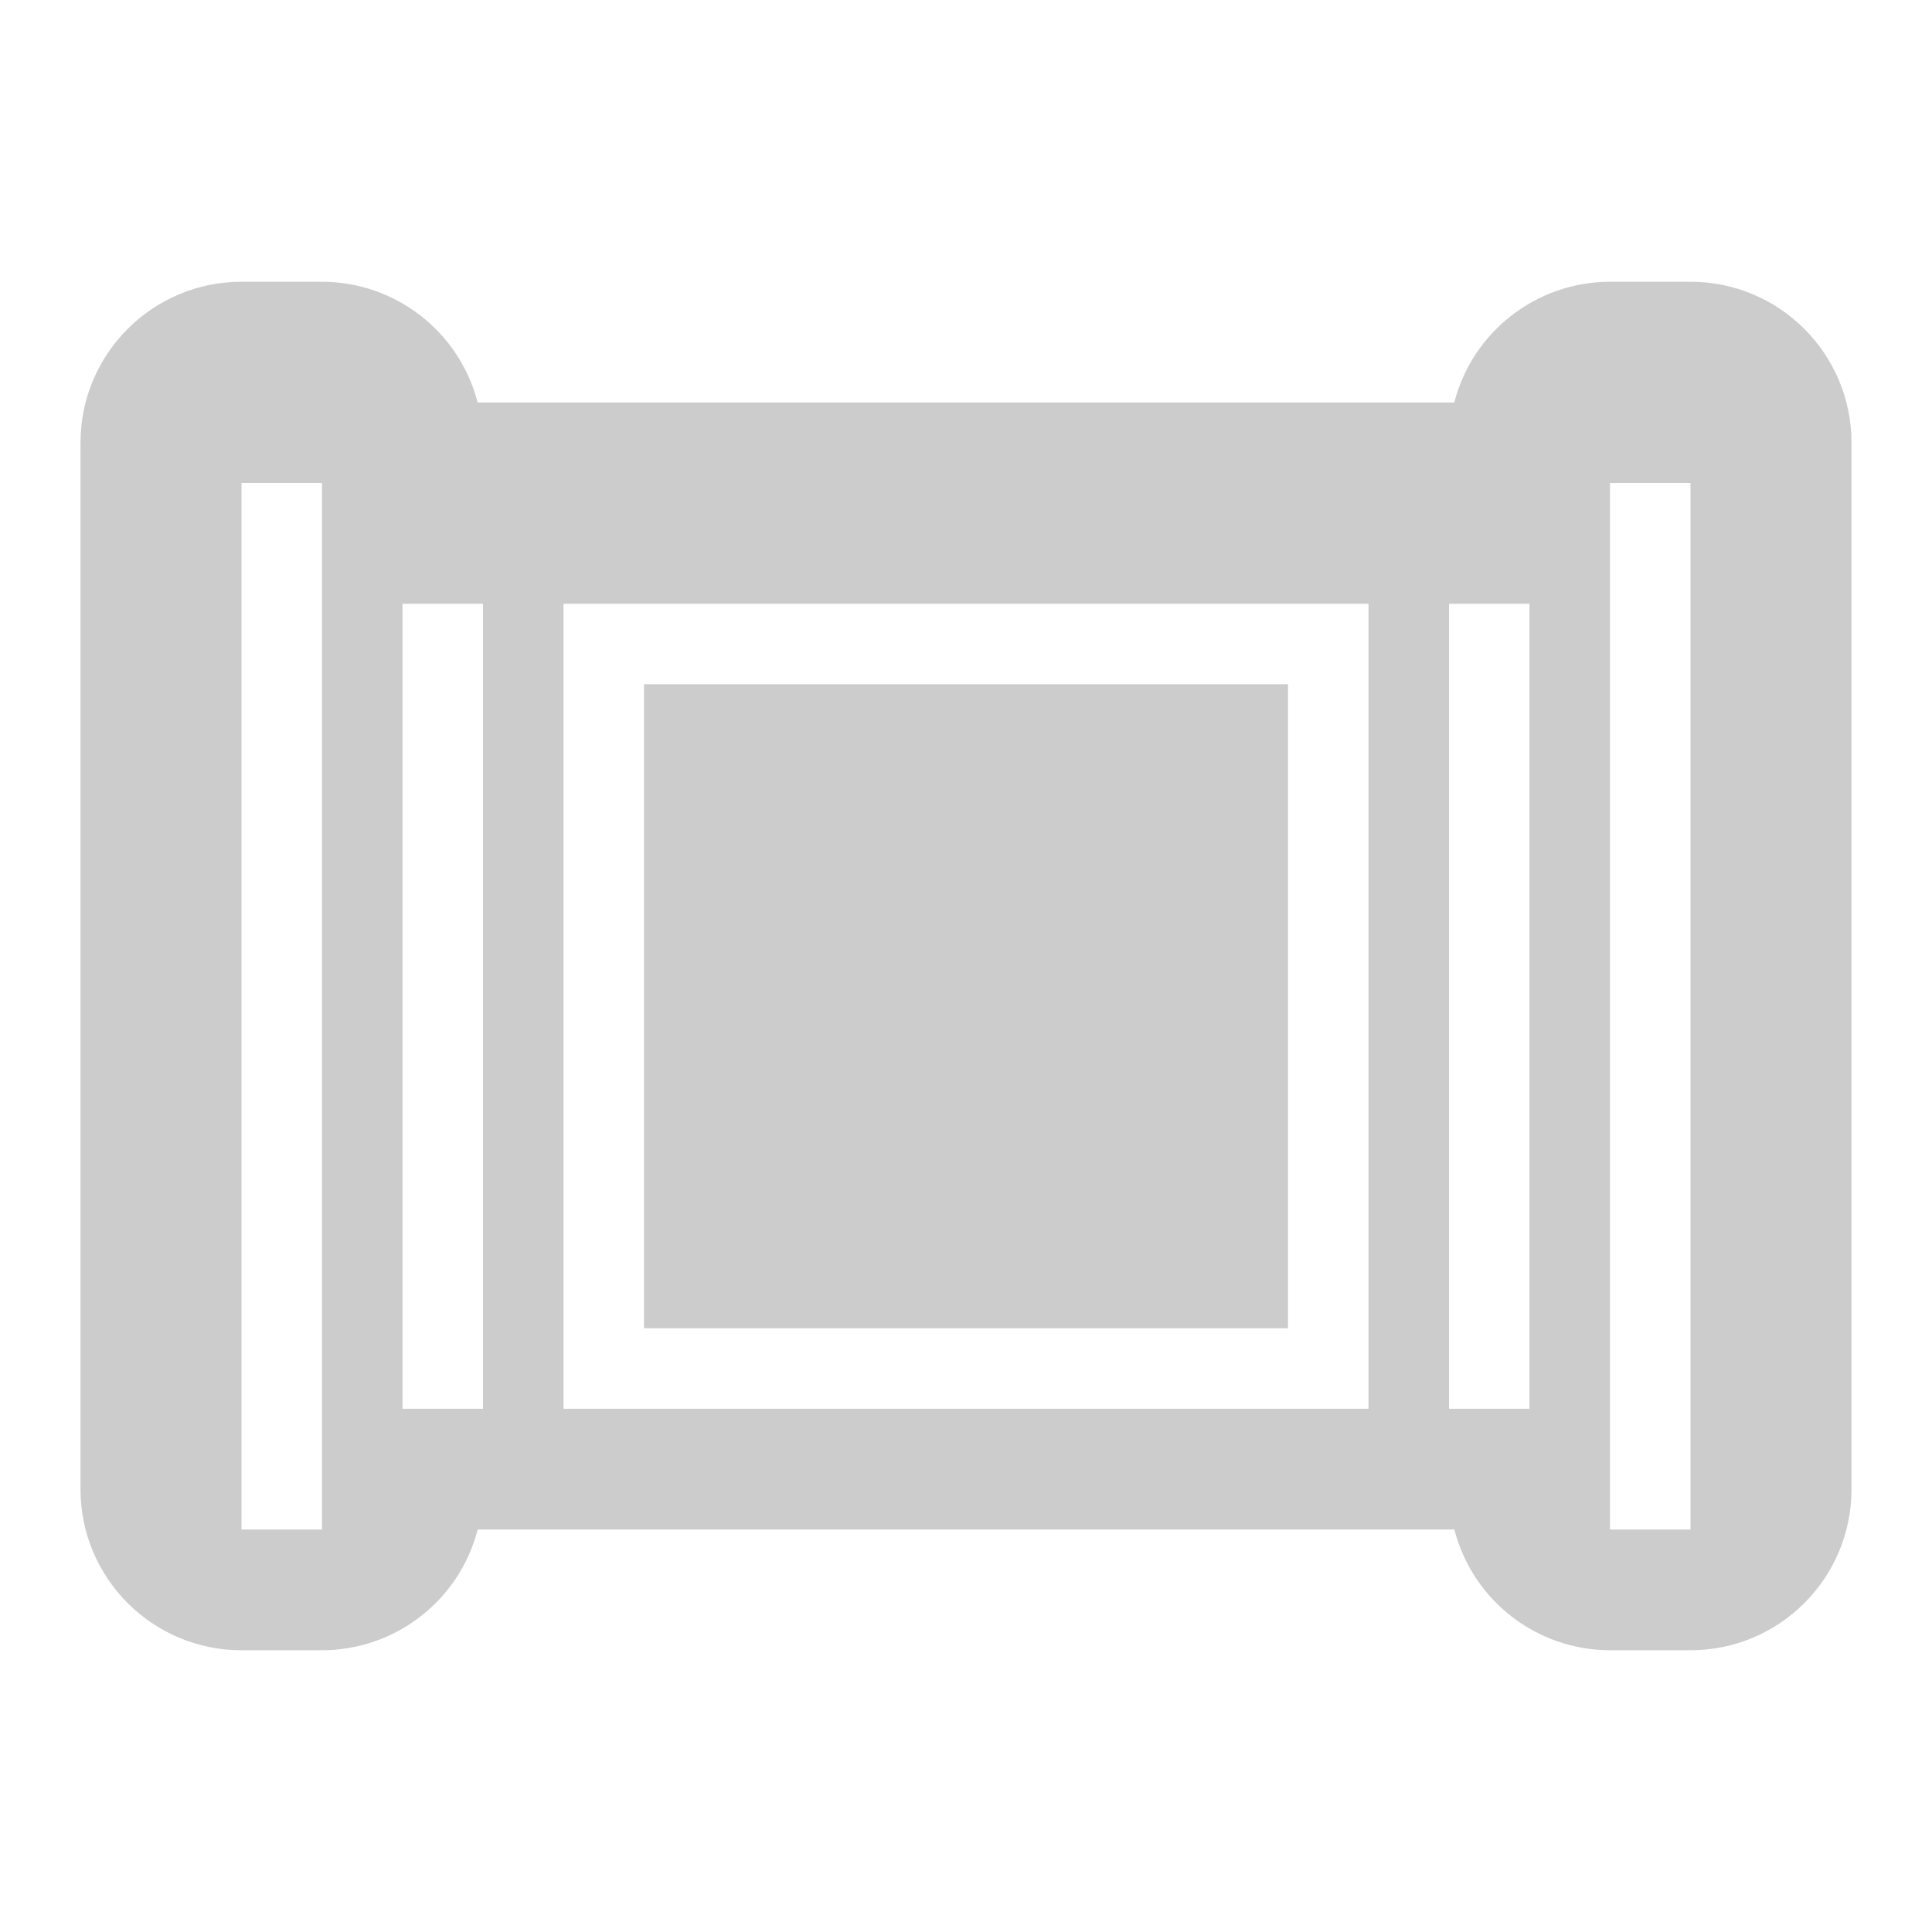
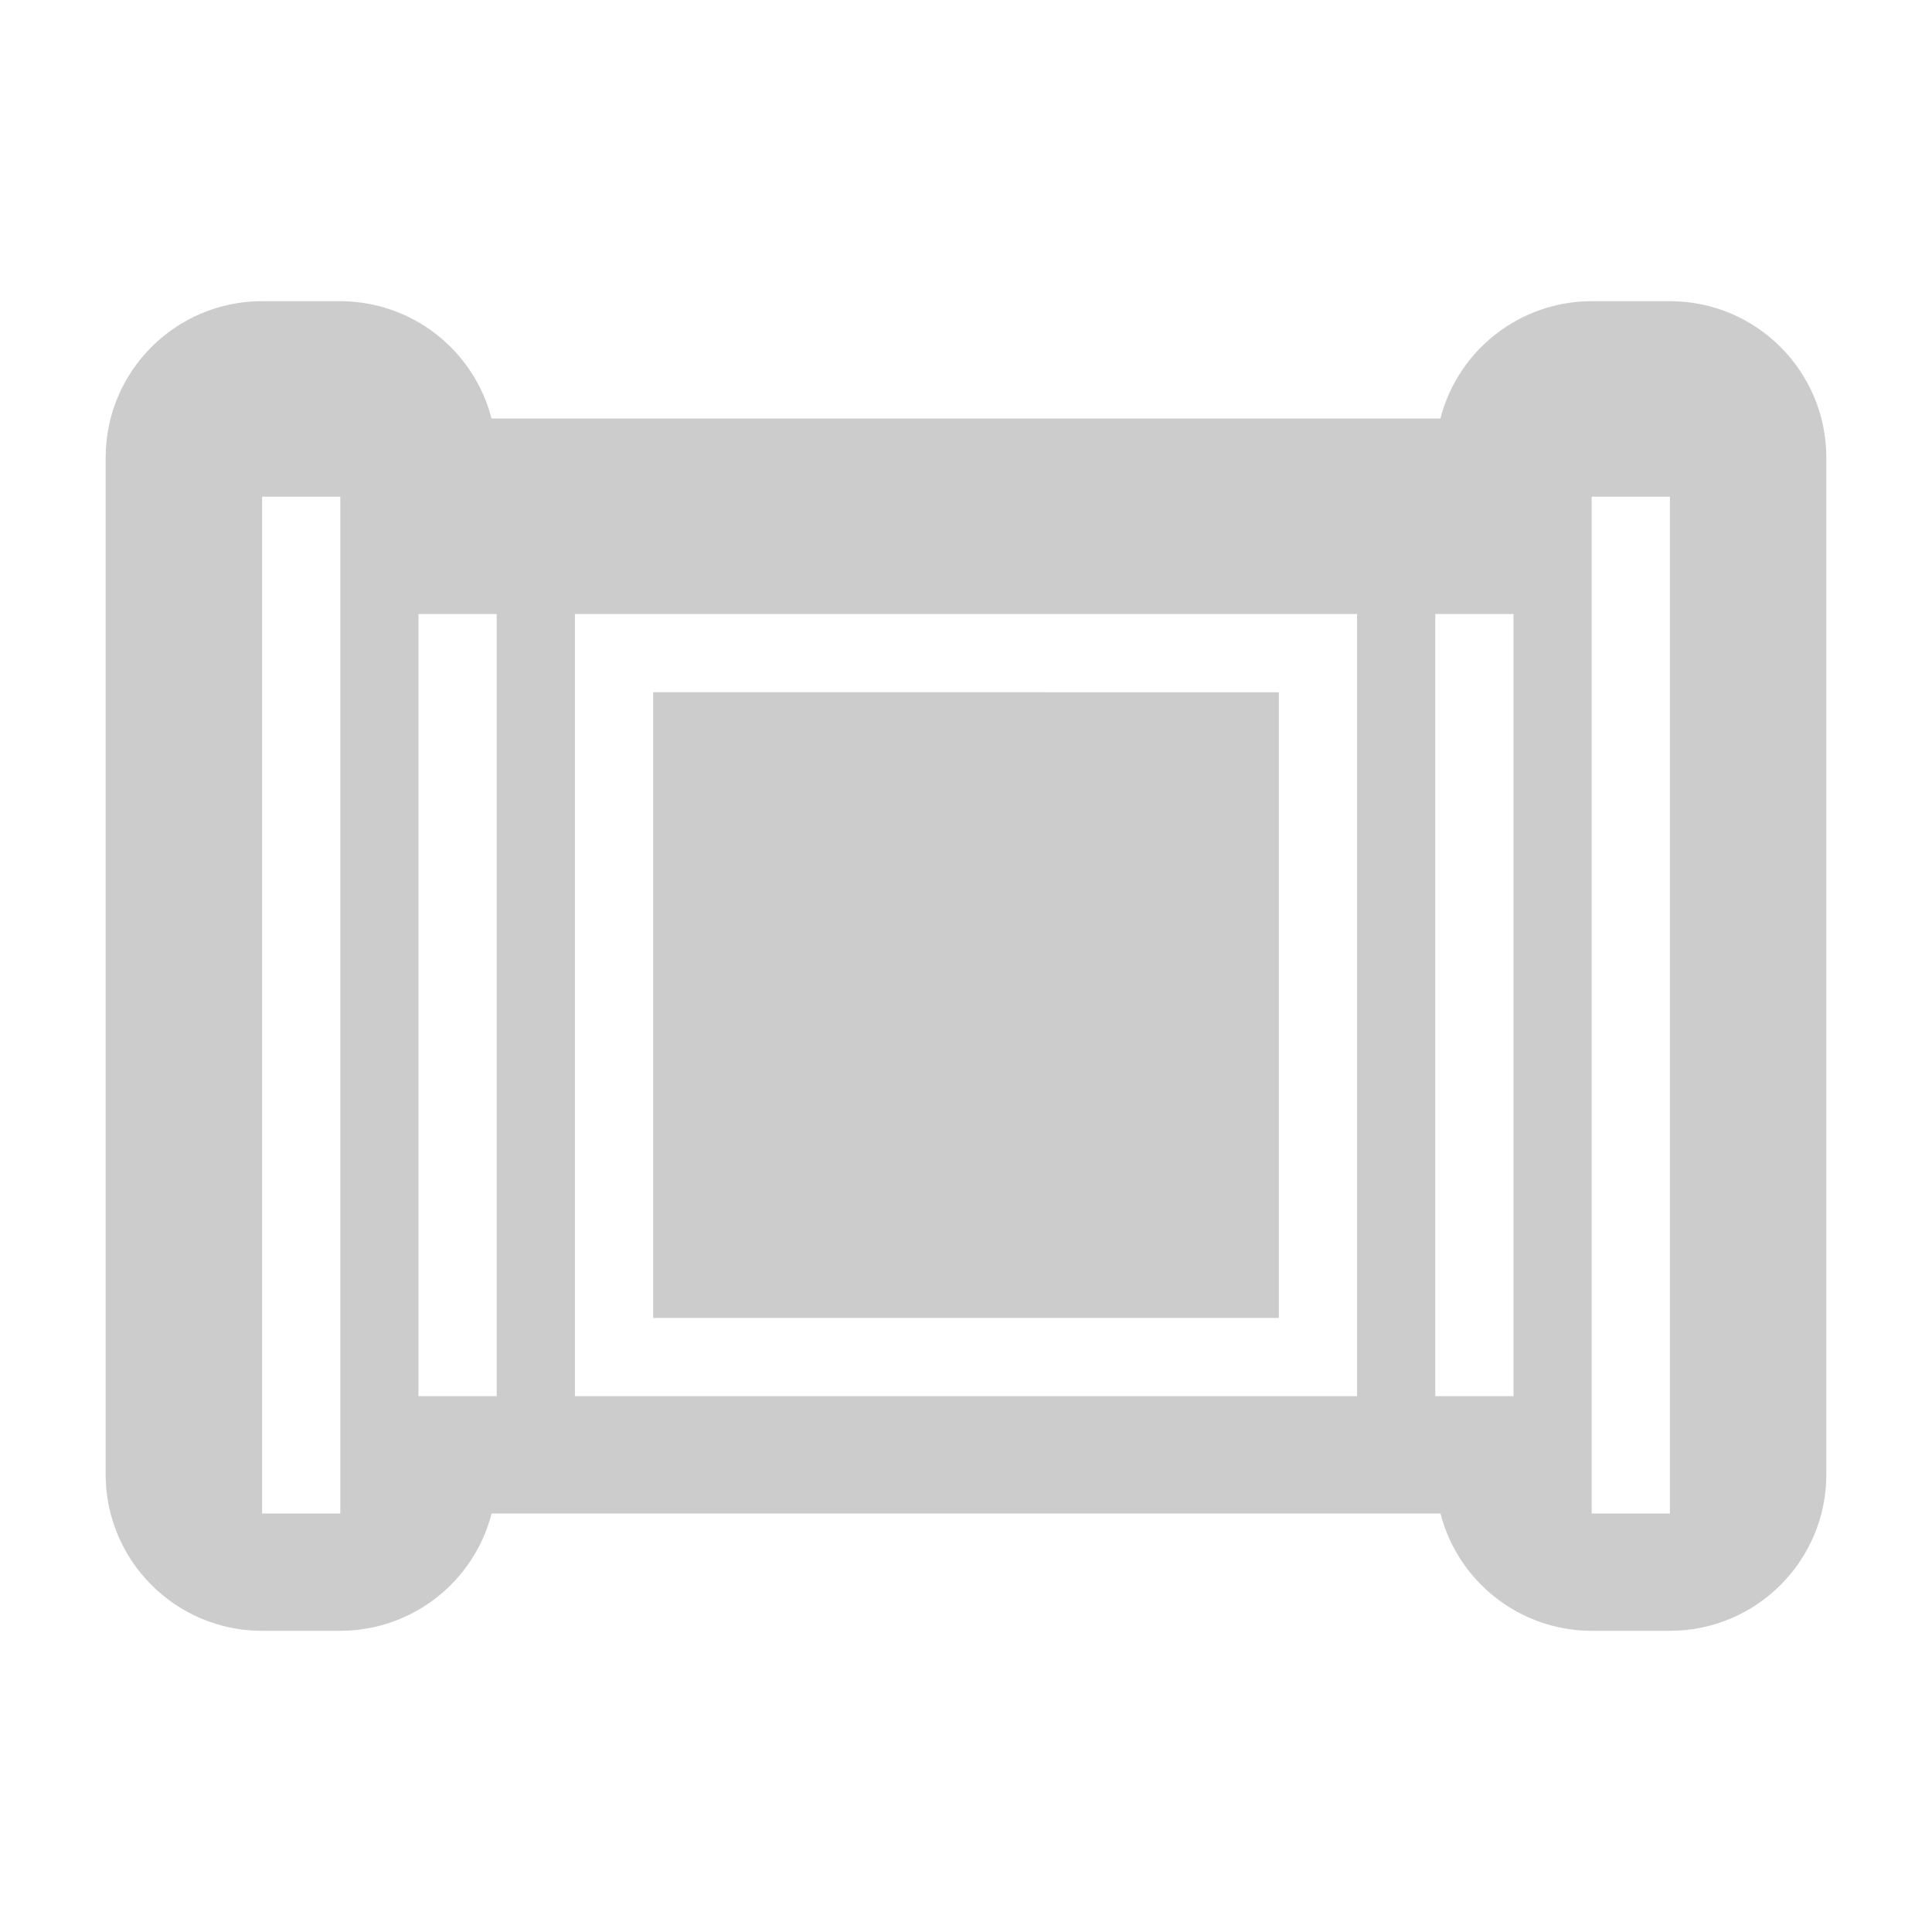
- <svg xmlns="http://www.w3.org/2000/svg" id="svg12" version="1" height="48" width="48">
-   <defs id="defs16" />
-   <path id="path4" d="M 6 7 C 3.791 7 2 8.791 2 11 L 2 37 C 2 39.209 3.791 41 6 41 L 8 41 C 9.823 40.998 11.413 39.765 11.869 38 L 12 38 L 36 38 L 36.133 38 C 36.588 39.764 38.178 40.997 40 41 L 42 41 C 44.209 41 46 39.209 46 37 L 46 11 C 46 8.791 44.209 7 42 7 L 40 7 C 38.177 7.002 36.587 8.235 36.131 10 L 36 10 L 12 10 L 11.867 10 C 11.412 8.236 9.822 7.003 8 7 L 6 7 z M 6 12 L 8 12 L 8 38 L 6 38 L 6 12 z M 40 12 L 42 12 L 42 38 L 40 38 L 40 12 z M 10 15 L 12 15 L 12 35 L 10 35 L 10 15 z M 14 15 L 34 15 L 34 35 L 14 35 L 14 15 z M 36 15 L 38 15 L 38 35 L 36 35 L 36 15 z M 16 17 L 16 33 L 32 33 L 32 17 L 16 17 z " style="fill:#cccccc" />
+ <svg xmlns="http://www.w3.org/2000/svg" width="64" height="64" version="1.1" id="svg24">
+   <defs id="defs28" />
+   <path style="fill:#cccccc;stroke-width:1.295" d="M 8.682,9.977 C 5.82,9.978 3.5,12.297 3.5,15.159 V 48.841 c 2.862e-4,2.862 2.32,5.182 5.182,5.182 h 2.591 c 2.361,-0.003 4.422,-1.6 5.012,-3.886 h 0.17 31.091 0.172 c 0.59,2.285 2.65,3.883 5.01,3.886 h 2.591 C 58.18,54.022 60.5,51.703 60.5,48.841 V 15.159 C 60.5,12.297 58.18,9.978 55.318,9.977 h -2.591 c -2.361,0.002 -4.422,1.6 -5.012,3.886 H 47.545 16.455 16.282 C 15.692,11.579 13.633,9.981 11.273,9.977 Z m 0,6.477 h 2.591 v 33.682 h -2.591 z m 44.045,0 h 2.591 v 33.682 h -2.591 z m -38.864,3.886 h 2.591 V 46.25 h -2.591 z m 5.182,0 H 44.955 V 46.25 H 19.045 Z m 28.5,0 h 2.591 V 46.25 h -2.591 z m -25.909,2.591 V 43.659 H 42.364 V 22.932 Z" id="path4" />
</svg>
